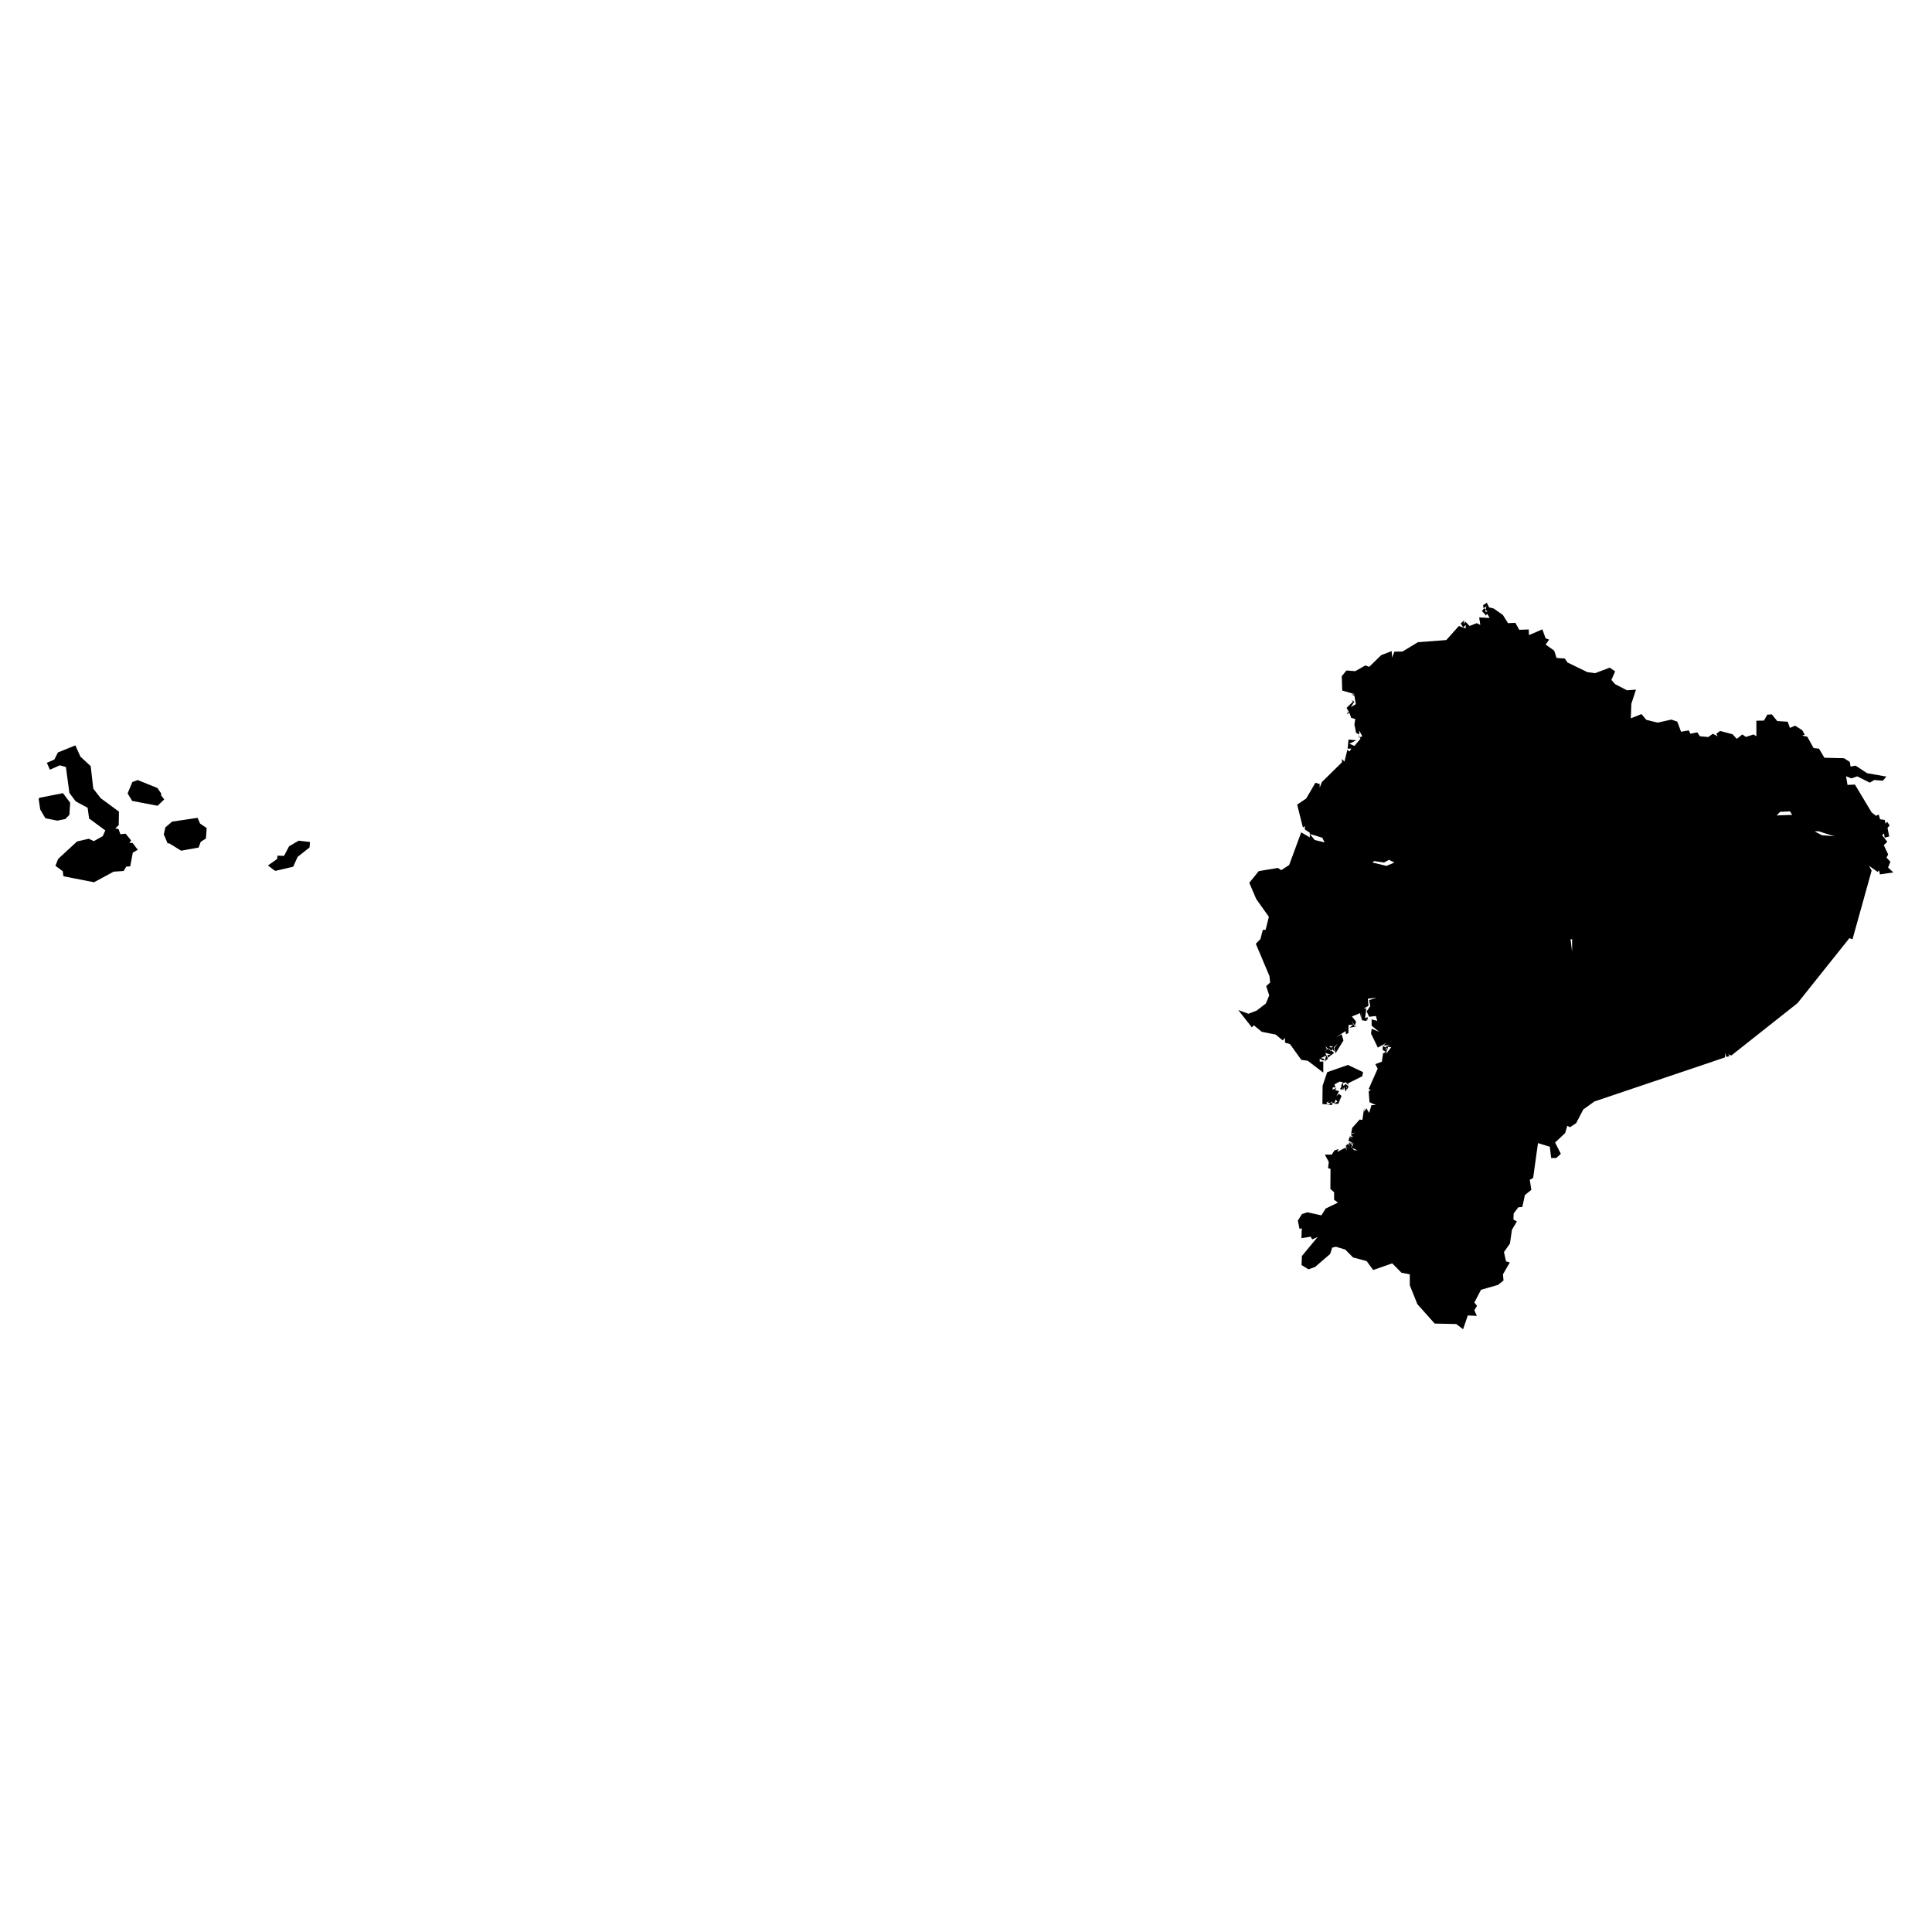
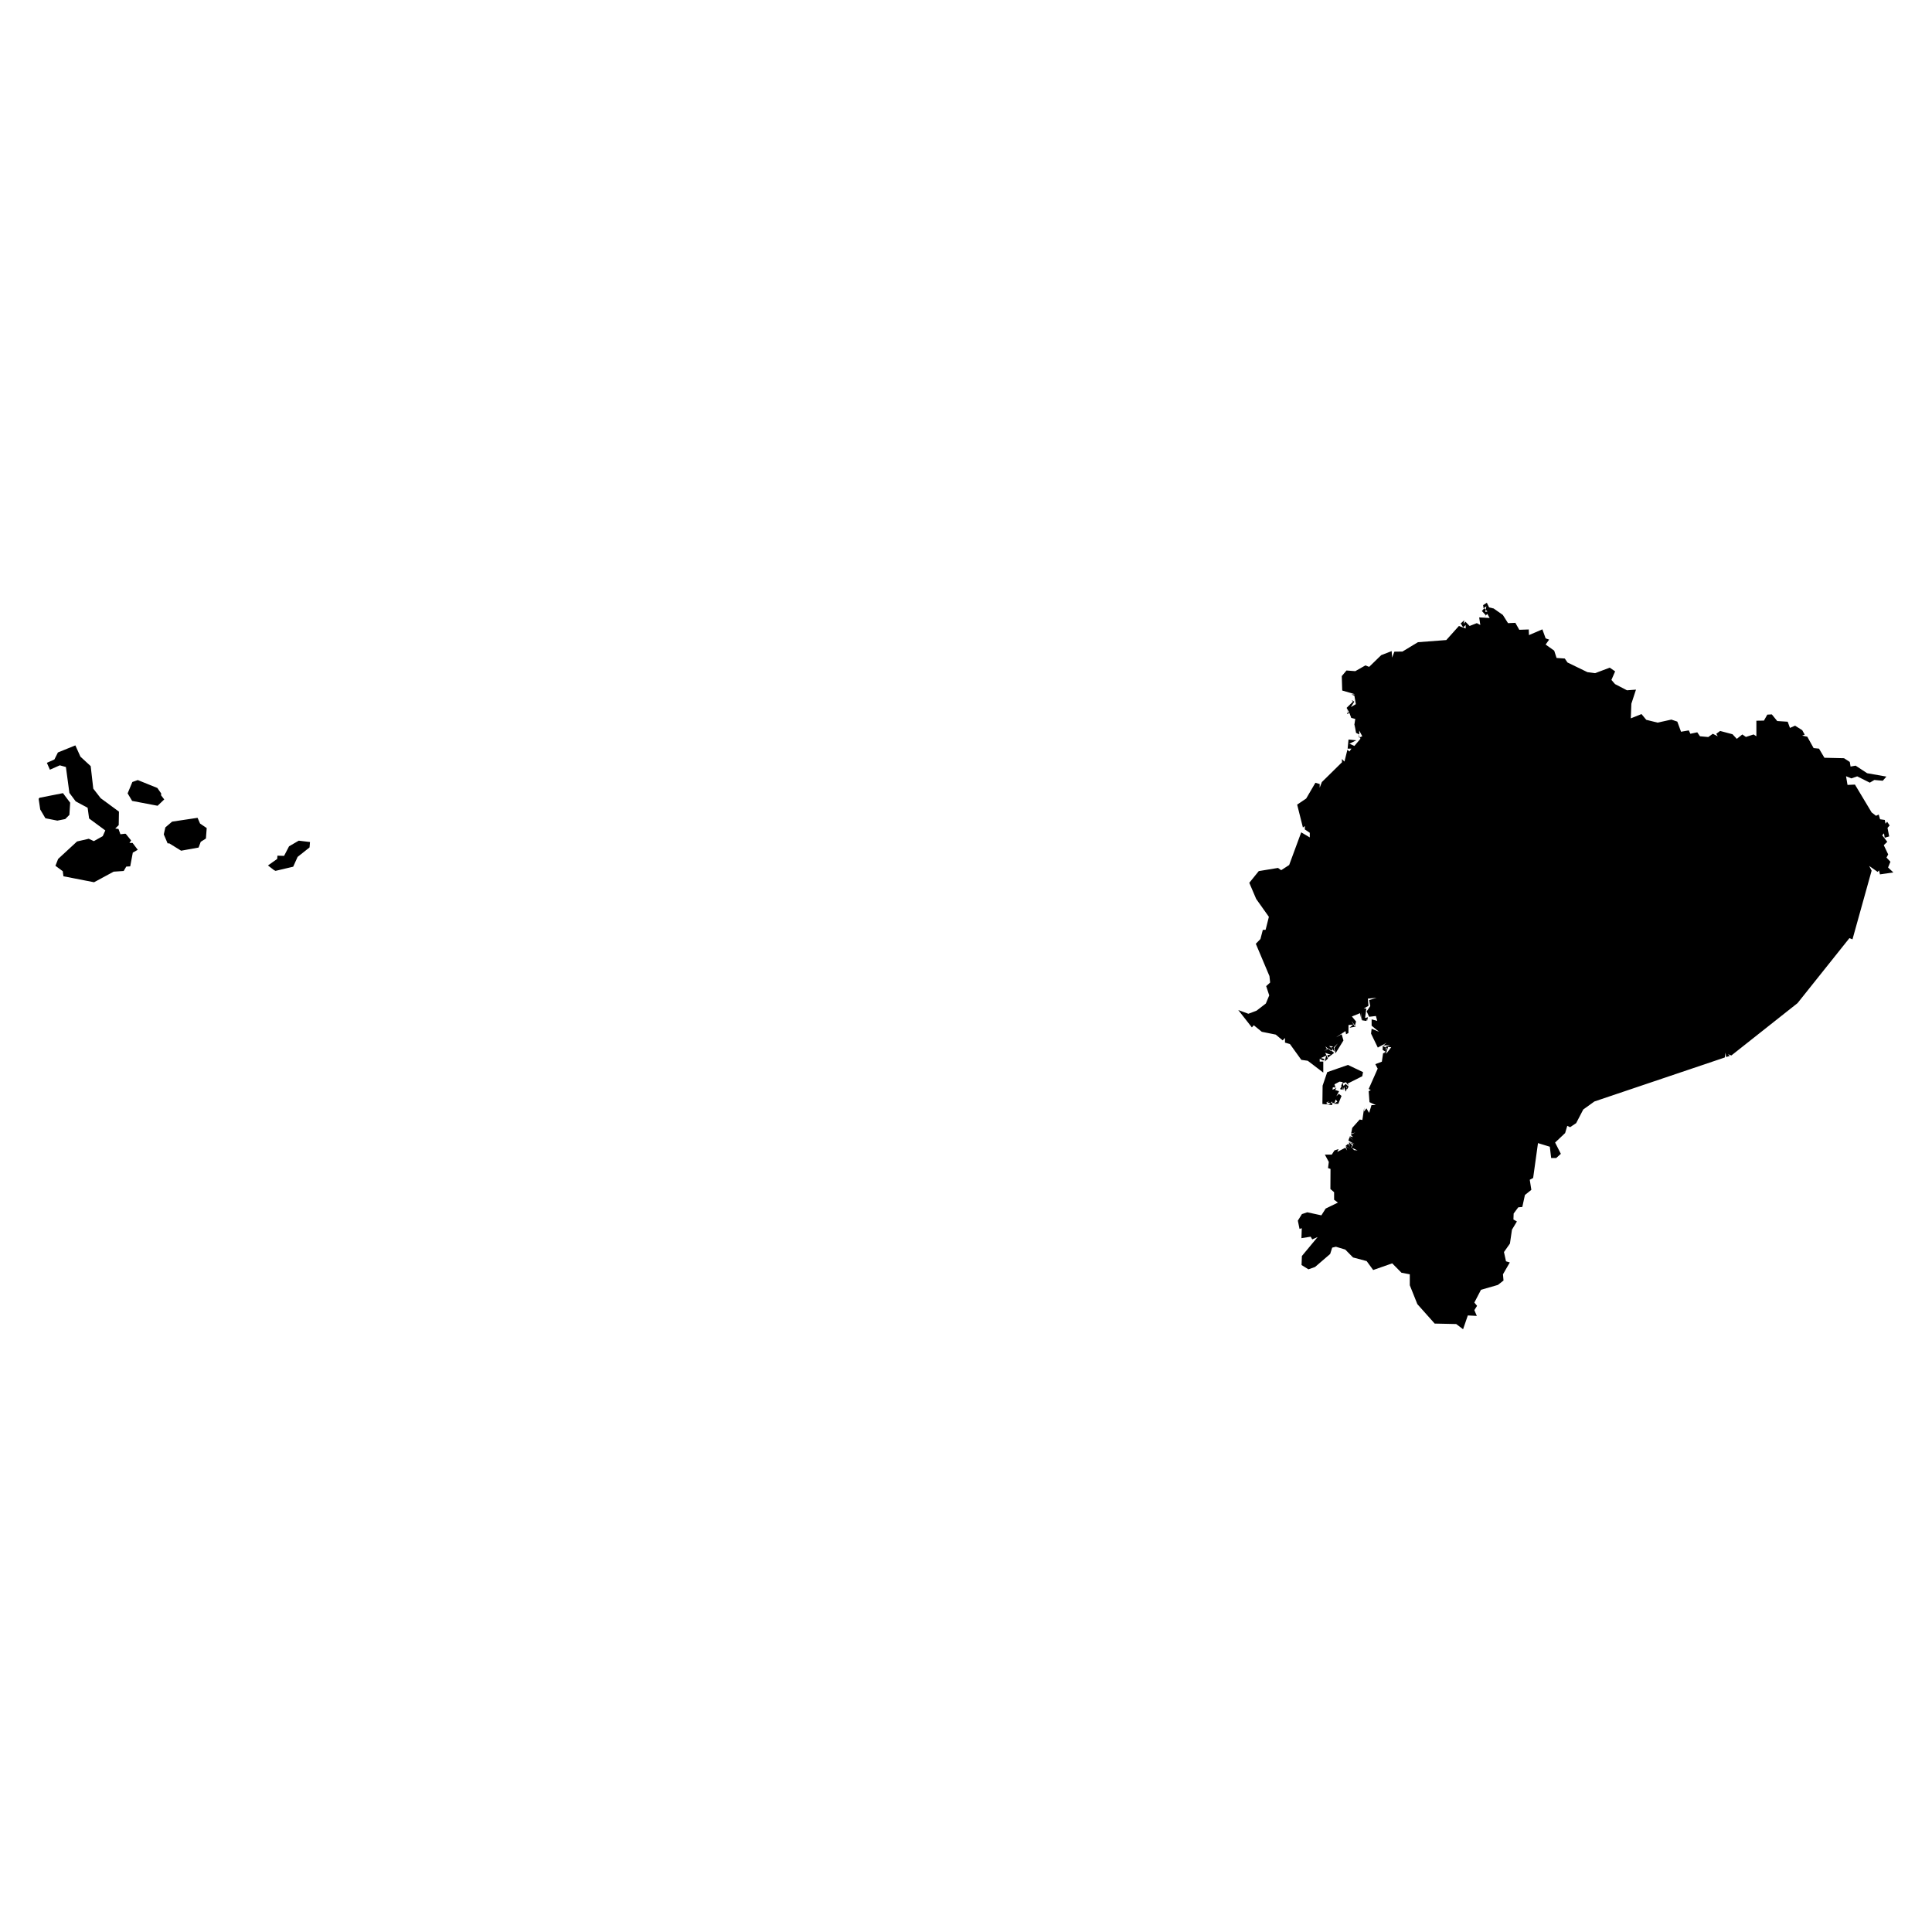
- <svg xmlns="http://www.w3.org/2000/svg" width="500" height="500" viewBox="0 0 1000 1000" fill="currentColor" fill-rule="evenodd">
-   <path d="M773.03 314.9L777.87 318.29L780.55 322.54L784.34 322.37L786.38 325.98L791.28 325.81L791.39 328.73L798.33 325.75L800.02 330.42L801.83 331.06L800.02 333.62L804.45 336.77L805.68 340.56L809.93 340.85L811.33 342.9L821.65 347.91L825.62 348.43L833.2 345.58L835.99 347.5L834.07 351.93L835.94 354.09L842.12 357.3L846.78 356.95L844.39 364.24L844.1 371.82L849.64 369.6L852.09 372.57L857.97 374.03L865.09 372.46L868.18 373.51L870.1 378.75L874.12 378.05L874.94 379.8L878.5 379.04L879.9 381.09L884.21 381.49L886.54 379.8L889.11 381.09L888.35 379.8L890.33 378.34L896.74 380.04L898.96 382.43L901.82 380.15L903.68 381.44L907.65 380.15L909.1 381.09L909.1 373.04L913.01 372.98L914.76 369.89L917.09 369.77L919.89 373.21L925.31 373.56L926.48 376.77L929.1 375.6L932.83 377.94L934.12 380.27L932.78 380.74L935.46 381.32L938.72 387.21L941.52 387.5L944.32 392.22L954.46 392.45L957.44 394.38L957.85 396.77L960.47 396.3L966.42 400.21L976.39 401.96L974.52 404.11L970.15 403.71L967.81 405.11L961.29 401.84L958.25 402.89L955.51 401.78L956.27 406.27L960.12 406.1L968.75 420.5L971.02 422.25L972.42 421.61L973.12 424.05L975.57 424.4L975.92 426.33L976.79 425.34L978.08 427.26L976.97 428.49L977.84 432.92L975.51 433.62L975.16 431.34L974.23 432.33L976.85 435.72L975.04 437.46L977.32 442.25L976.44 443.88L978.48 446.04L977.26 449.01L980 451.57L973.06 452.57L972.6 450.53L971.84 451.28L967.47 448.19L968.75 450.64L958.84 486.21L957.26 485.57L930.39 519.23L896.16 546.31L894.41 545.66L895.35 546.54L893.42 547.12L893.13 544.85L892.72 547.36L825.27 570.12L819.49 574.27L815.82 581.33L812.67 583.43L811.22 582.73L810.11 586.47L804.92 591.38L807.89 597.22L805.5 599.38L802.88 599.38L802.18 593.54L796.06 591.67L793.55 609.72L791.8 610.65L792.62 615.85L789.29 618.54L787.95 624.73L785.85 624.91L783.46 628.12L783.35 631.22L785.15 632.22L782.59 636.48L781.54 643.67L778.45 648.06L779.5 652.85L781.48 653.44L777.93 659.58L778.22 662.79L775.3 665.08L766.56 667.59L763.12 674.2L764.52 675.9L763.12 678.12L764.4 681.11L759.74 680.87L757.29 688.01L753.73 685.32L742.59 685.08L733.62 675.02L729.71 665.25L729.71 659.58L725.4 658.76L720.61 653.91L710.76 657.36L707.38 652.74L700.33 650.86L696.3 646.77L691.46 645.31L689.54 645.78L688.49 649.05L680.68 655.78L677.24 657L673.68 654.78L673.86 650.1L682.02 640.28L679.22 641.51L678.4 640.11L673.62 640.87L673.8 635.72L672.63 636.07L671.76 631.81L673.86 628.42L676.65 627.48L683.94 629.06L686.16 625.55L692.51 622.46L690.53 620.99L690.53 617.08L688.61 615.44L688.67 605.04L687.38 604.58L687.79 601.42L685.75 597.63L689.31 597.63L690.71 595.46L692.86 594.76L692.16 596.22L696.36 594.06L697.29 595.52L696.54 593.3L699.45 595L696.48 593.13L697.94 591.9L698.58 593.6L698.23 591.08L699.98 592.89L699.22 593.83L702.66 595.46L700.85 595.29L699.51 593.83L700.5 592.54L698.69 591.32L701.2 592.14L697.88 590.5L699.74 591.26L697.94 590.33L698.58 588.46L700.44 590.44L698.52 588.11L700.38 588.57L699.1 587.29L701.49 586.18L699.33 586.76L699.92 583.78L703.77 579.46L705.16 579.7L706.1 573.27L706.04 575.32L707.26 573.68L708.66 576.02L709.89 571.99L712.1 571.99L708.84 570.47L708.43 564.75L709.54 564.28L708.43 563.64L713.09 553.13L711.87 550.8L715.25 549.52L715.89 545.14L717.64 545.26L720.09 542.05L718.46 541.87L717.47 545.26L716.07 544.91L717.35 544.44L715.66 543.45L715.72 541.35L717.76 542.45L717.58 544.38L717.23 541.81L719.51 541.05L716.01 541.11L717.76 539.71L713.15 542.22L709.65 534.98L709.95 532.48L713.79 534.05L709.95 530.9L709.95 527.63L712.86 528.39L712.16 525.88L708.66 526.29L707.38 523.49L709.25 520.75L708.66 517.66L712.51 516.43L708.02 516.9L708.31 520.63L705.86 522.03L707.21 522.03L706.56 526.93L708.02 526.52L707.73 528.45L707.67 527.11L707.26 528.45L704.99 528.1L704.46 523.9L704.7 528.04L703.94 524.42L699.74 526.12L701.9 528.74L701.2 531.31L699.51 528.39L701.72 531.37L698.52 531.95L700.38 530.32L697.99 530.55L697.94 534.69L696.71 535.33L696.42 533.7L691.52 536.91L694.44 535.33L695.37 538.54L691.29 545.14L690.65 542.45L692.4 540.12L690.36 542.16L690.76 544.32L688.9 542.28L690.06 541.64L687.91 541.46L689.83 543.04L688.96 544.09L685.98 541.58L686.97 543.27L685.4 543.86L687.67 542.69L690.59 544.96L687.27 547.47L687.09 546.07L688.84 546.01L685.92 544.91L687.32 547.94L685.63 549.46L686.45 546.36L683.71 547.65L685.63 548.12L684.88 548.93L683.07 548L683.07 549.46L684.93 549.46L684.93 555.18L676.89 549.05L673.56 548.58L667.68 540.41L665.11 539.65L665.11 537.26L663.89 538.49L660.33 535.51L653.1 534.05L648.96 530.67L647.97 531.78L640.92 522.79L646.16 524.72L650.36 523.14L655.2 519.41L656.95 515.21L655.37 510.42L657.42 508.56L657.07 505.23L650.01 488.49L652.4 486.04L653.63 481.32L655.08 481.26L656.77 474.55L650.19 465.28L646.63 456.94L651.53 450.88L661.5 449.24L663.13 450.41L667.27 447.73L673.51 430.82L677.94 433.44L677.94 431.05L675.37 429.3L675.37 427.55L674.38 428.31L671.41 416.47L676.07 413.33L680.85 405.16L683.07 405.81L683.07 407.73L684.18 404.81L694.61 394.55L694.55 392.86L695.89 394.2L697.41 388.08L698.46 388.96L699.51 387.5L697.53 387.5L697.99 382.78L702.02 383.18L698.46 384.93L701.03 386.1L704.17 382.37L703.01 380.04L703.53 381.78L705.11 381.09L703.53 378.11L703.53 380.15L701.9 379.34L701.03 374.73L700.68 377.24L701.49 372.11L699.39 371.58L698.46 369.02L697.29 369.6L697.18 366.74L697.35 369.19L698.23 368.55L697 366.39L700.27 363.19L699.63 362.31L700.97 363.19L699.22 365.98L701.78 364.47L701.03 360.1L699.51 359.45L701.32 359.34L694.73 357.41L694.5 349.95L696.94 347.04L701.49 347.39L706.74 344.41L708.66 345.17L714.9 339.11L720.32 337.01L720.56 340.39L721.72 337.3L725.92 337.24L733.91 332.4L748.6 331.29L755.13 324L758.63 325.29L758.63 323.48L757.34 324.76L756.06 322.66L755.3 323.42L757.87 321.03L757.64 322.84L758.51 321.79L760.67 324L764.4 322.54L766.21 323.48L765.62 319.57L771.05 319.86L769.82 317.76L768.07 319.57L769.18 318.58L767.02 316.25L768.31 314.79L769.88 316.54L768.77 316.71L769.36 313.8L767.9 314.85L767.66 313.21L769.59 311.99L770.75 314.38L772.85 314.9ZM812.91 486.16L813.72 492.69L813.72 486.16ZM920.82 420.79L919.6 422.07L927.64 421.78L926.48 419.97L921.35 420.21ZM939.25 430.35L943.09 432.33L949.51 432.86L941.17 430.23ZM677.94 431.69L680.5 434.78L685.58 436.01L684.41 433.62L680.5 432.39ZM710.41 446.44L717.64 448.19L721.72 446.44L718.92 445.04L716.36 446.44L711.23 445.69ZM86.76 436.53L84.77 431.87L85.59 428.25L89.09 425.28L102.26 423.3L103.55 426.27L106.99 428.6L106.58 434.02L103.9 435.72L102.79 438.69L93.75 440.32L87.63 436.53ZM83.37 411.64L85.01 413.79L81.57 417.06L68.39 414.55L66.06 410.64L68.51 404.76L71.31 403.76L81.45 407.85L83.43 410.7ZM141.79 450.35L138.7 447.96L143.48 444.58L143.6 442.89L147.04 443L149.61 438.05L154.62 435.13L160.45 435.83L160.22 438.63L154.04 443.53L151.76 448.6L142.61 450.76ZM65.13 431.63L67.87 435.02L66.99 436.3L68.62 436.3L71.31 439.85L68.74 441.31L67.4 448.43L65.36 448.54L64.02 450.82L58.83 451.17L48.68 456.65L32.83 453.56L32.48 450.93L28.69 448.13L30.09 444.58L39.88 435.54L45.94 434.14L48.57 435.37L53.17 432.8L54.51 429.83L46.12 423.65L45.36 418.11L39.18 414.78L35.92 410.41L34.11 397L30.96 396.13L25.83 398.4L24.26 394.84L28.16 393.1L29.97 389.48L39.01 385.81L41.63 391.64L46.94 396.54L48.28 408.2L52.12 413.15L61.57 420.09L61.45 427.09L59.65 428.84L61.34 429.07L62.33 431.81L64.78 431.52ZM20.47 412.92L32.59 410.53L36.32 415.48L35.92 421.78L33.76 423.94L29.68 424.75L23.5 423.53L20.82 418.98L20 413.44ZM694.2 561.95L695.02 560.08L693.33 559.85L690.71 561.25L691.17 562.59L689.83 561.77L691.58 562.94L689.89 562.77L689.71 564.05L691.76 563.12L691.06 564.17L693.1 564.81L691.7 567.44L692.98 566.15L694.38 567.26L692.69 571.35L690.41 571.29L692.22 570.18L691.35 569.07L690.71 570.94L686.33 570.82L687.85 570L686.45 571.52L687.85 571.64L689.6 570.12L689.54 571.99L684.47 571.41L684.58 561.95L686.97 554.94L697.7 551.21L705.51 554.94L705.11 557.05L697.59 560.84L698.11 562.01L696.65 560.14L694.96 560.72L695.43 562.12L696.48 561.01L698.05 562.42L697.29 563.76L696.71 561.83L696.89 563.12L695.84 562.42L697.18 563.35L696.54 565.04L695.66 562.59L695.25 564.28L694.85 562.47L694.96 564.05L693.8 563.76L694.96 564.23L693.62 563.7L694.38 562.24Z" />
+ <svg xmlns="http://www.w3.org/2000/svg" width="1000" height="1000" viewBox="0 0 1000 1000" fill="currentColor" fill-rule="evenodd">
+   <path d="M773.03 314.9L777.87 318.29L780.55 322.54L784.34 322.37L786.38 325.98L791.28 325.81L791.39 328.73L798.33 325.75L800.02 330.42L801.83 331.06L800.02 333.62L804.45 336.77L805.68 340.56L809.93 340.85L811.33 342.9L821.65 347.91L825.62 348.43L833.2 345.58L835.99 347.5L834.07 351.93L835.94 354.09L842.12 357.3L846.78 356.95L844.39 364.24L844.1 371.82L849.64 369.6L852.09 372.57L857.97 374.03L865.09 372.46L868.18 373.51L870.1 378.75L874.12 378.05L874.94 379.8L878.5 379.04L879.9 381.09L884.21 381.49L886.54 379.8L889.11 381.09L888.35 379.8L890.33 378.34L896.74 380.04L898.96 382.43L901.82 380.15L903.68 381.44L907.65 380.15L909.1 381.09L909.1 373.04L913.01 372.98L914.76 369.89L917.09 369.77L919.89 373.21L925.31 373.56L926.48 376.77L929.1 375.6L932.83 377.94L934.12 380.27L932.78 380.74L935.46 381.32L938.72 387.21L941.52 387.5L944.32 392.22L954.46 392.45L957.44 394.38L957.85 396.77L960.47 396.3L966.42 400.21L976.39 401.96L974.52 404.11L970.15 403.71L967.81 405.11L961.29 401.84L958.25 402.89L955.51 401.78L956.27 406.27L960.12 406.1L968.75 420.5L971.02 422.25L972.42 421.61L973.12 424.05L975.57 424.4L975.92 426.33L976.79 425.34L978.08 427.26L976.97 428.49L977.84 432.92L975.51 433.62L975.16 431.34L974.23 432.33L976.85 435.72L975.04 437.46L977.32 442.25L976.44 443.88L978.48 446.04L977.26 449.01L980 451.57L973.06 452.57L972.6 450.53L971.84 451.28L967.47 448.19L968.75 450.64L958.84 486.21L957.26 485.57L930.39 519.23L896.16 546.31L894.41 545.66L895.35 546.54L893.42 547.12L893.13 544.85L892.72 547.36L825.27 570.12L819.49 574.27L815.82 581.33L812.67 583.43L811.22 582.73L810.11 586.47L804.92 591.38L807.89 597.22L805.5 599.38L802.88 599.38L802.18 593.54L796.06 591.67L793.55 609.72L791.8 610.65L792.62 615.85L789.29 618.54L787.95 624.73L785.85 624.91L783.46 628.12L783.35 631.22L785.15 632.22L782.59 636.48L781.54 643.67L778.45 648.06L779.5 652.85L781.48 653.44L777.93 659.58L778.22 662.79L775.3 665.08L766.56 667.59L763.12 674.2L764.52 675.9L763.12 678.12L764.4 681.11L759.74 680.87L757.29 688.01L753.73 685.32L742.59 685.08L733.62 675.02L729.71 665.25L729.71 659.58L725.4 658.76L720.61 653.91L710.76 657.36L707.38 652.74L700.33 650.86L696.3 646.77L691.46 645.31L689.54 645.78L688.49 649.05L680.68 655.78L677.24 657L673.68 654.78L673.86 650.1L682.02 640.28L679.22 641.51L678.4 640.11L673.62 640.87L673.8 635.72L672.63 636.07L671.76 631.81L673.86 628.42L676.65 627.48L683.94 629.06L686.16 625.55L692.51 622.46L690.53 620.99L690.53 617.08L688.61 615.44L688.67 605.04L687.38 604.58L687.79 601.42L685.75 597.63L689.31 597.63L690.71 595.46L692.86 594.76L692.16 596.22L696.36 594.06L697.29 595.52L696.54 593.3L699.45 595L696.48 593.13L697.94 591.9L698.58 593.6L698.23 591.08L699.98 592.89L699.22 593.83L702.66 595.46L700.85 595.29L699.51 593.83L700.5 592.54L698.69 591.32L701.2 592.14L697.88 590.5L699.74 591.26L697.94 590.33L698.58 588.46L700.44 590.44L698.52 588.11L700.38 588.57L699.1 587.29L701.49 586.18L699.33 586.76L699.92 583.78L703.77 579.46L705.16 579.7L706.1 573.27L706.04 575.32L707.26 573.68L708.66 576.02L709.89 571.99L712.1 571.99L708.84 570.47L708.43 564.75L709.54 564.28L708.43 563.64L713.09 553.13L711.87 550.8L715.25 549.52L715.89 545.14L717.64 545.26L720.09 542.05L718.46 541.87L717.47 545.26L716.07 544.91L717.35 544.44L715.66 543.45L715.72 541.35L717.76 542.45L717.58 544.38L717.23 541.81L719.51 541.05L716.01 541.11L717.76 539.71L713.15 542.22L709.65 534.98L709.95 532.48L713.79 534.05L709.95 530.9L709.95 527.63L712.86 528.39L712.16 525.88L708.66 526.29L707.38 523.49L709.25 520.75L708.66 517.66L712.51 516.43L708.02 516.9L708.31 520.63L705.86 522.03L707.21 522.03L706.56 526.93L708.02 526.52L707.73 528.45L707.67 527.11L707.26 528.45L704.99 528.1L704.46 523.9L704.7 528.04L703.94 524.42L699.74 526.12L701.9 528.74L701.2 531.31L699.51 528.39L701.72 531.37L698.52 531.95L700.38 530.32L697.99 530.55L697.94 534.69L696.71 535.33L696.42 533.7L691.52 536.91L694.44 535.33L695.37 538.54L691.29 545.14L690.65 542.45L692.4 540.12L690.36 542.16L690.76 544.32L688.9 542.28L690.06 541.64L687.91 541.46L689.83 543.04L688.96 544.09L685.98 541.58L686.97 543.27L685.4 543.86L687.67 542.69L690.59 544.96L687.27 547.47L687.09 546.07L688.84 546.01L685.92 544.91L687.32 547.94L685.63 549.46L686.45 546.36L683.71 547.65L685.63 548.12L684.88 548.93L683.07 548L683.07 549.46L684.93 549.46L684.93 555.18L676.89 549.05L673.56 548.58L667.68 540.41L665.11 539.65L665.11 537.26L663.89 538.49L660.33 535.51L653.1 534.05L648.96 530.67L647.97 531.78L640.92 522.79L646.16 524.72L650.36 523.14L655.2 519.41L656.95 515.21L655.37 510.42L657.42 508.56L657.07 505.23L650.01 488.49L652.4 486.04L653.63 481.32L655.08 481.26L656.77 474.55L650.19 465.28L646.63 456.94L651.53 450.88L661.5 449.24L663.13 450.41L667.27 447.73L673.51 430.82L677.94 433.44L677.94 431.05L675.37 429.3L675.37 427.55L674.38 428.31L671.41 416.47L676.07 413.33L680.85 405.16L683.07 405.81L683.07 407.73L684.18 404.81L694.61 394.55L694.55 392.86L695.89 394.2L697.41 388.08L698.46 388.96L699.51 387.5L697.53 387.5L697.99 382.78L702.02 383.18L698.46 384.93L701.03 386.1L704.17 382.37L703.01 380.04L703.53 381.78L705.11 381.09L703.53 378.11L703.53 380.15L701.9 379.34L701.03 374.73L700.68 377.24L701.49 372.11L699.39 371.58L698.46 369.02L697.29 369.6L697.18 366.74L697.35 369.19L698.23 368.55L697 366.39L700.27 363.19L699.63 362.31L700.97 363.19L699.22 365.98L701.78 364.47L701.03 360.1L699.51 359.45L701.32 359.34L694.73 357.41L694.5 349.95L696.94 347.04L701.49 347.39L706.74 344.41L708.66 345.17L714.9 339.11L720.32 337.01L720.56 340.39L721.72 337.3L725.92 337.24L733.91 332.4L748.6 331.29L755.13 324L758.63 325.29L758.63 323.48L757.34 324.76L756.06 322.66L755.3 323.42L757.87 321.03L757.64 322.84L758.51 321.79L760.67 324L764.4 322.54L766.21 323.48L765.62 319.57L771.05 319.86L769.82 317.76L768.07 319.57L769.18 318.58L767.02 316.25L768.31 314.79L769.88 316.54L768.77 316.71L769.36 313.8L767.9 314.85L767.66 313.21L769.59 311.99L770.75 314.38L772.85 314.9ZM86.76 436.53L84.77 431.87L85.59 428.25L89.09 425.28L102.26 423.3L103.55 426.27L106.99 428.6L106.58 434.02L103.9 435.72L102.79 438.69L93.75 440.32L87.63 436.53ZM83.37 411.64L85.01 413.79L81.57 417.06L68.39 414.55L66.06 410.64L68.51 404.76L71.31 403.76L81.45 407.85L83.43 410.7ZM141.79 450.35L138.7 447.96L143.48 444.58L143.6 442.89L147.04 443L149.61 438.05L154.62 435.13L160.45 435.83L160.22 438.63L154.04 443.53L151.76 448.6L142.61 450.76ZM65.13 431.63L67.87 435.02L66.99 436.3L68.62 436.3L71.31 439.85L68.74 441.31L67.4 448.43L65.36 448.54L64.02 450.82L58.83 451.17L48.68 456.65L32.83 453.56L32.48 450.93L28.69 448.13L30.09 444.58L39.88 435.54L45.94 434.14L48.57 435.37L53.17 432.8L54.51 429.83L46.12 423.65L45.36 418.11L39.18 414.78L35.92 410.41L34.11 397L30.96 396.13L25.83 398.4L24.26 394.84L28.16 393.1L29.97 389.48L39.01 385.81L41.63 391.64L46.94 396.54L48.28 408.2L52.12 413.15L61.57 420.09L61.45 427.09L59.65 428.84L61.34 429.07L62.33 431.81L64.78 431.52ZM20.47 412.92L32.59 410.53L36.32 415.48L35.92 421.78L33.76 423.94L29.68 424.75L23.5 423.53L20.82 418.98L20 413.44ZM694.2 561.95L695.02 560.08L693.33 559.85L690.71 561.25L691.17 562.59L689.83 561.77L691.58 562.94L689.89 562.77L689.71 564.05L691.76 563.12L691.06 564.17L693.1 564.81L691.7 567.44L692.98 566.15L694.38 567.26L692.69 571.35L690.41 571.29L692.22 570.18L691.35 569.07L690.71 570.94L686.33 570.82L687.85 570L686.45 571.52L687.85 571.64L689.6 570.12L689.54 571.99L684.47 571.41L684.58 561.95L686.97 554.94L697.7 551.21L705.51 554.94L705.11 557.05L697.59 560.84L698.11 562.01L696.65 560.14L694.96 560.72L695.43 562.12L696.48 561.01L698.05 562.42L697.29 563.76L696.71 561.83L696.89 563.12L695.84 562.42L697.18 563.35L696.54 565.04L695.66 562.59L695.25 564.28L694.85 562.47L694.96 564.05L693.8 563.76L694.96 564.23L693.62 563.7L694.38 562.24Z" />
</svg>
